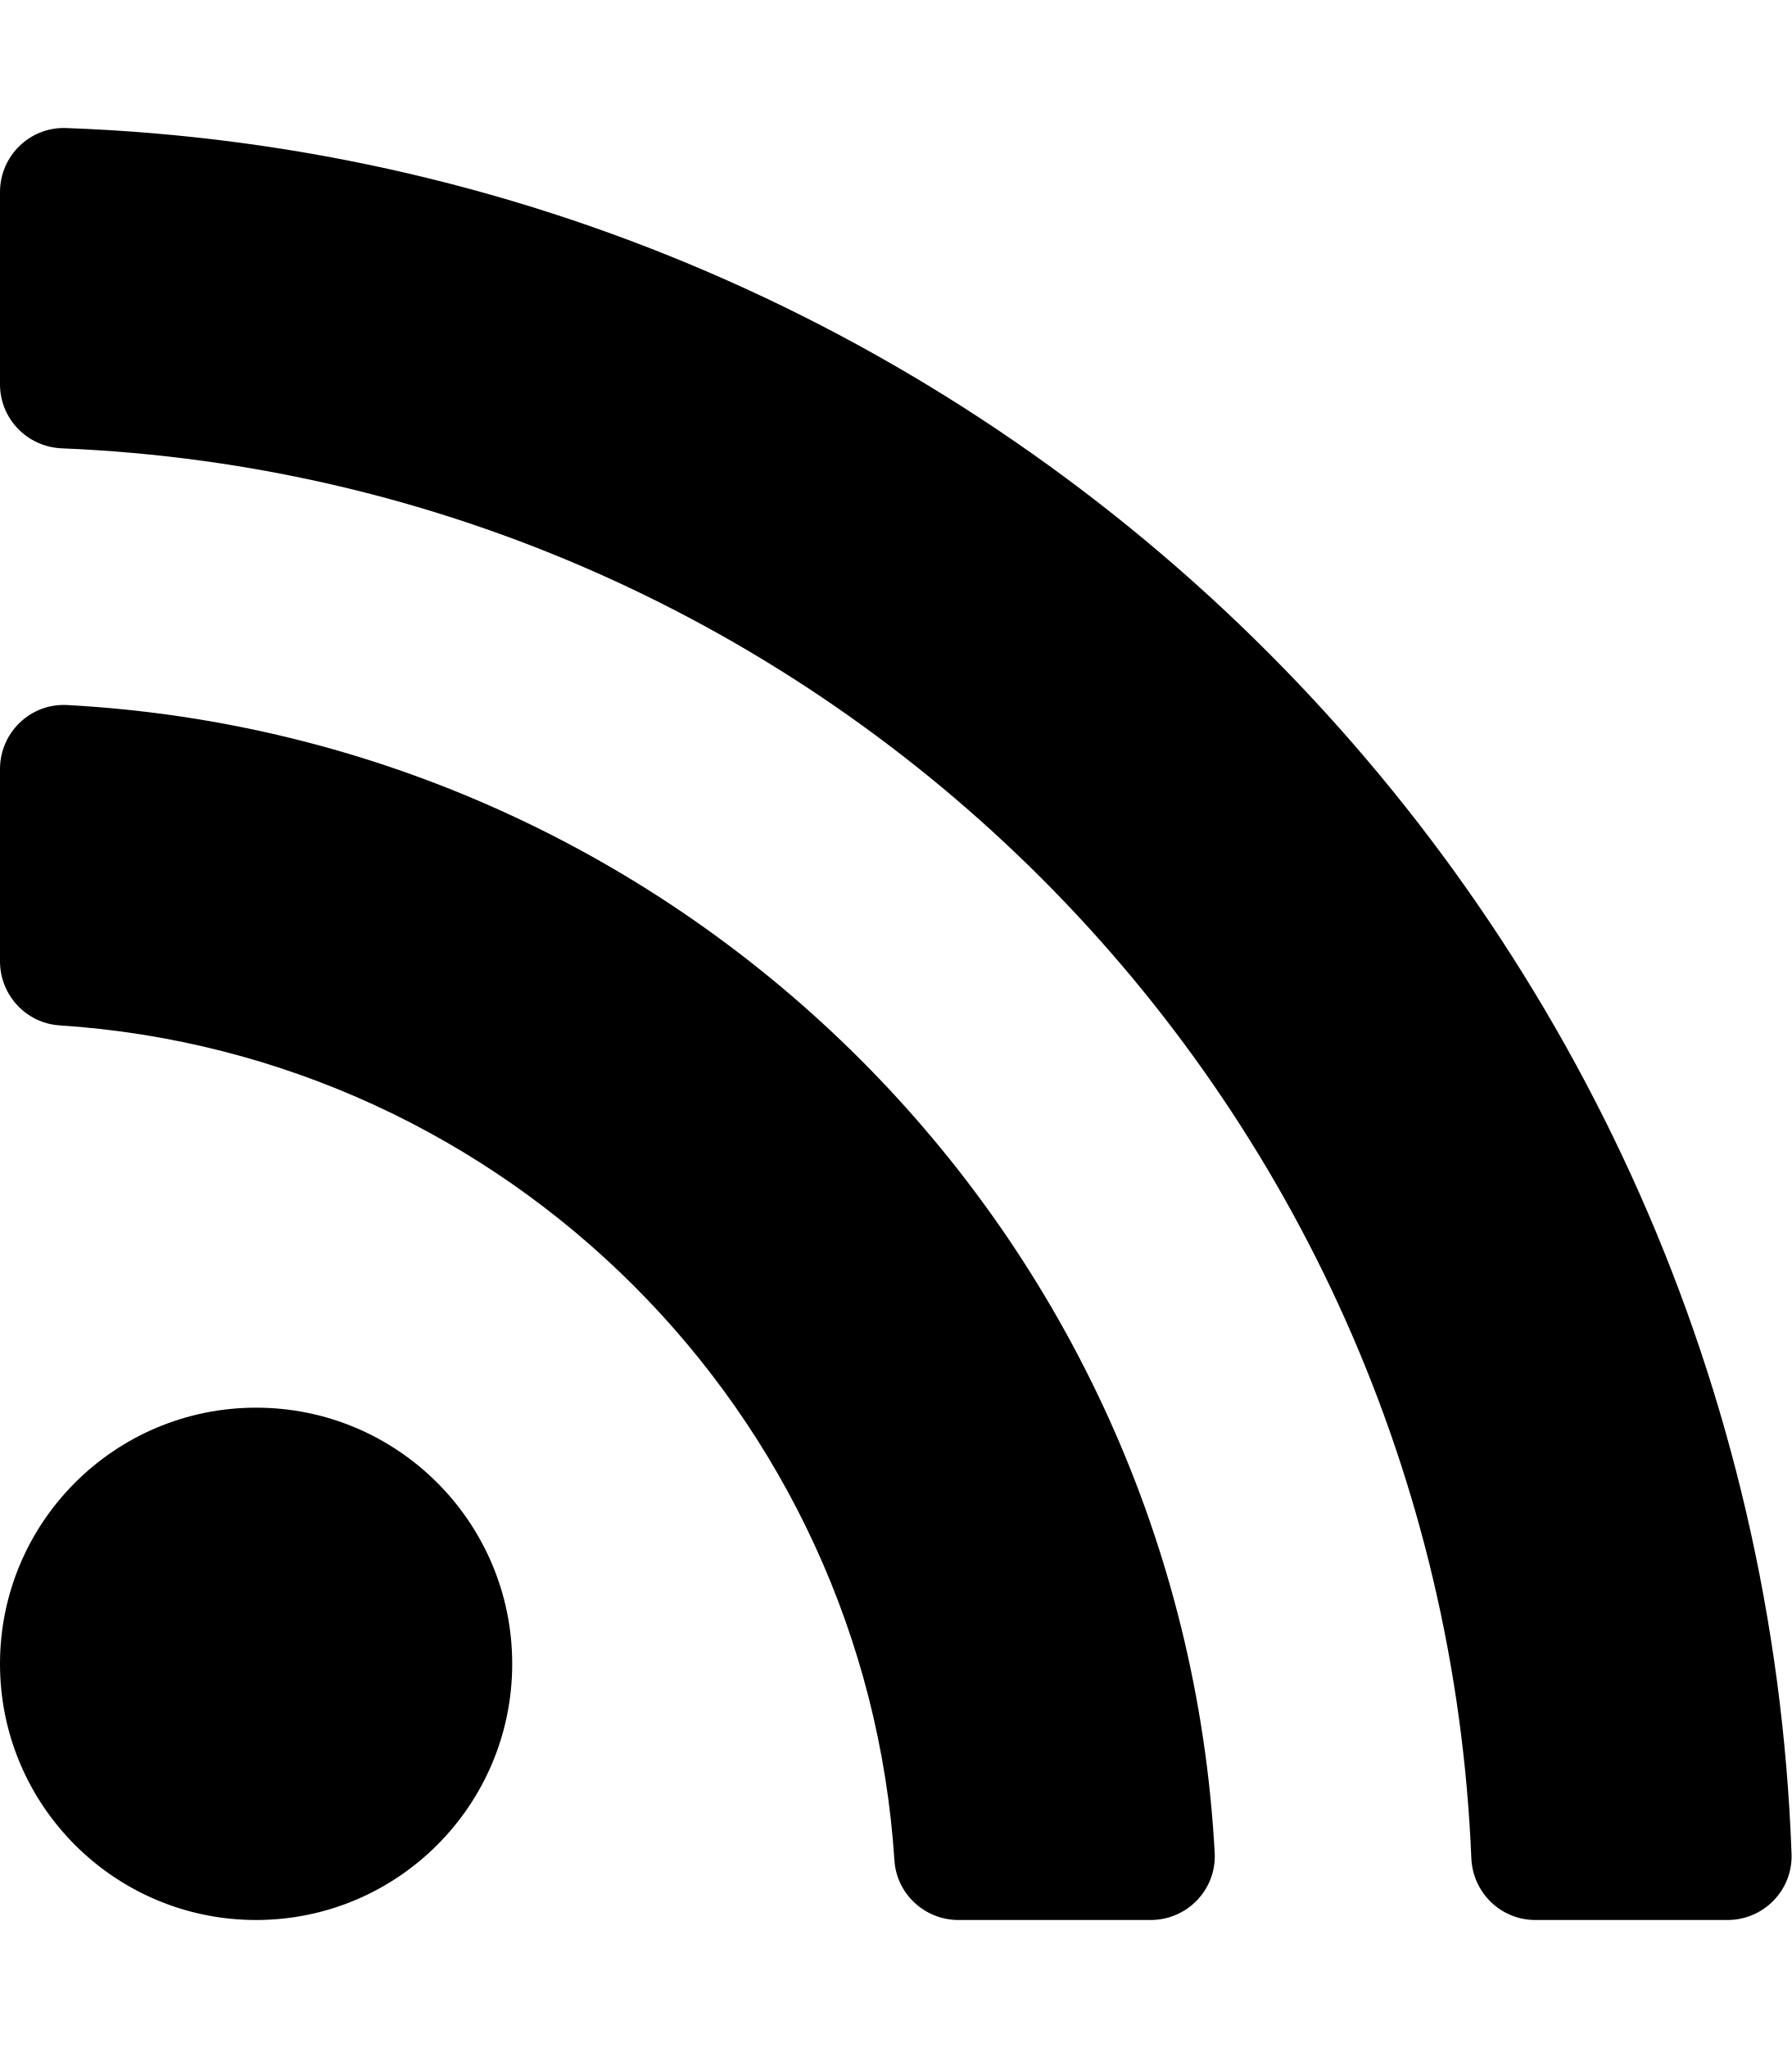
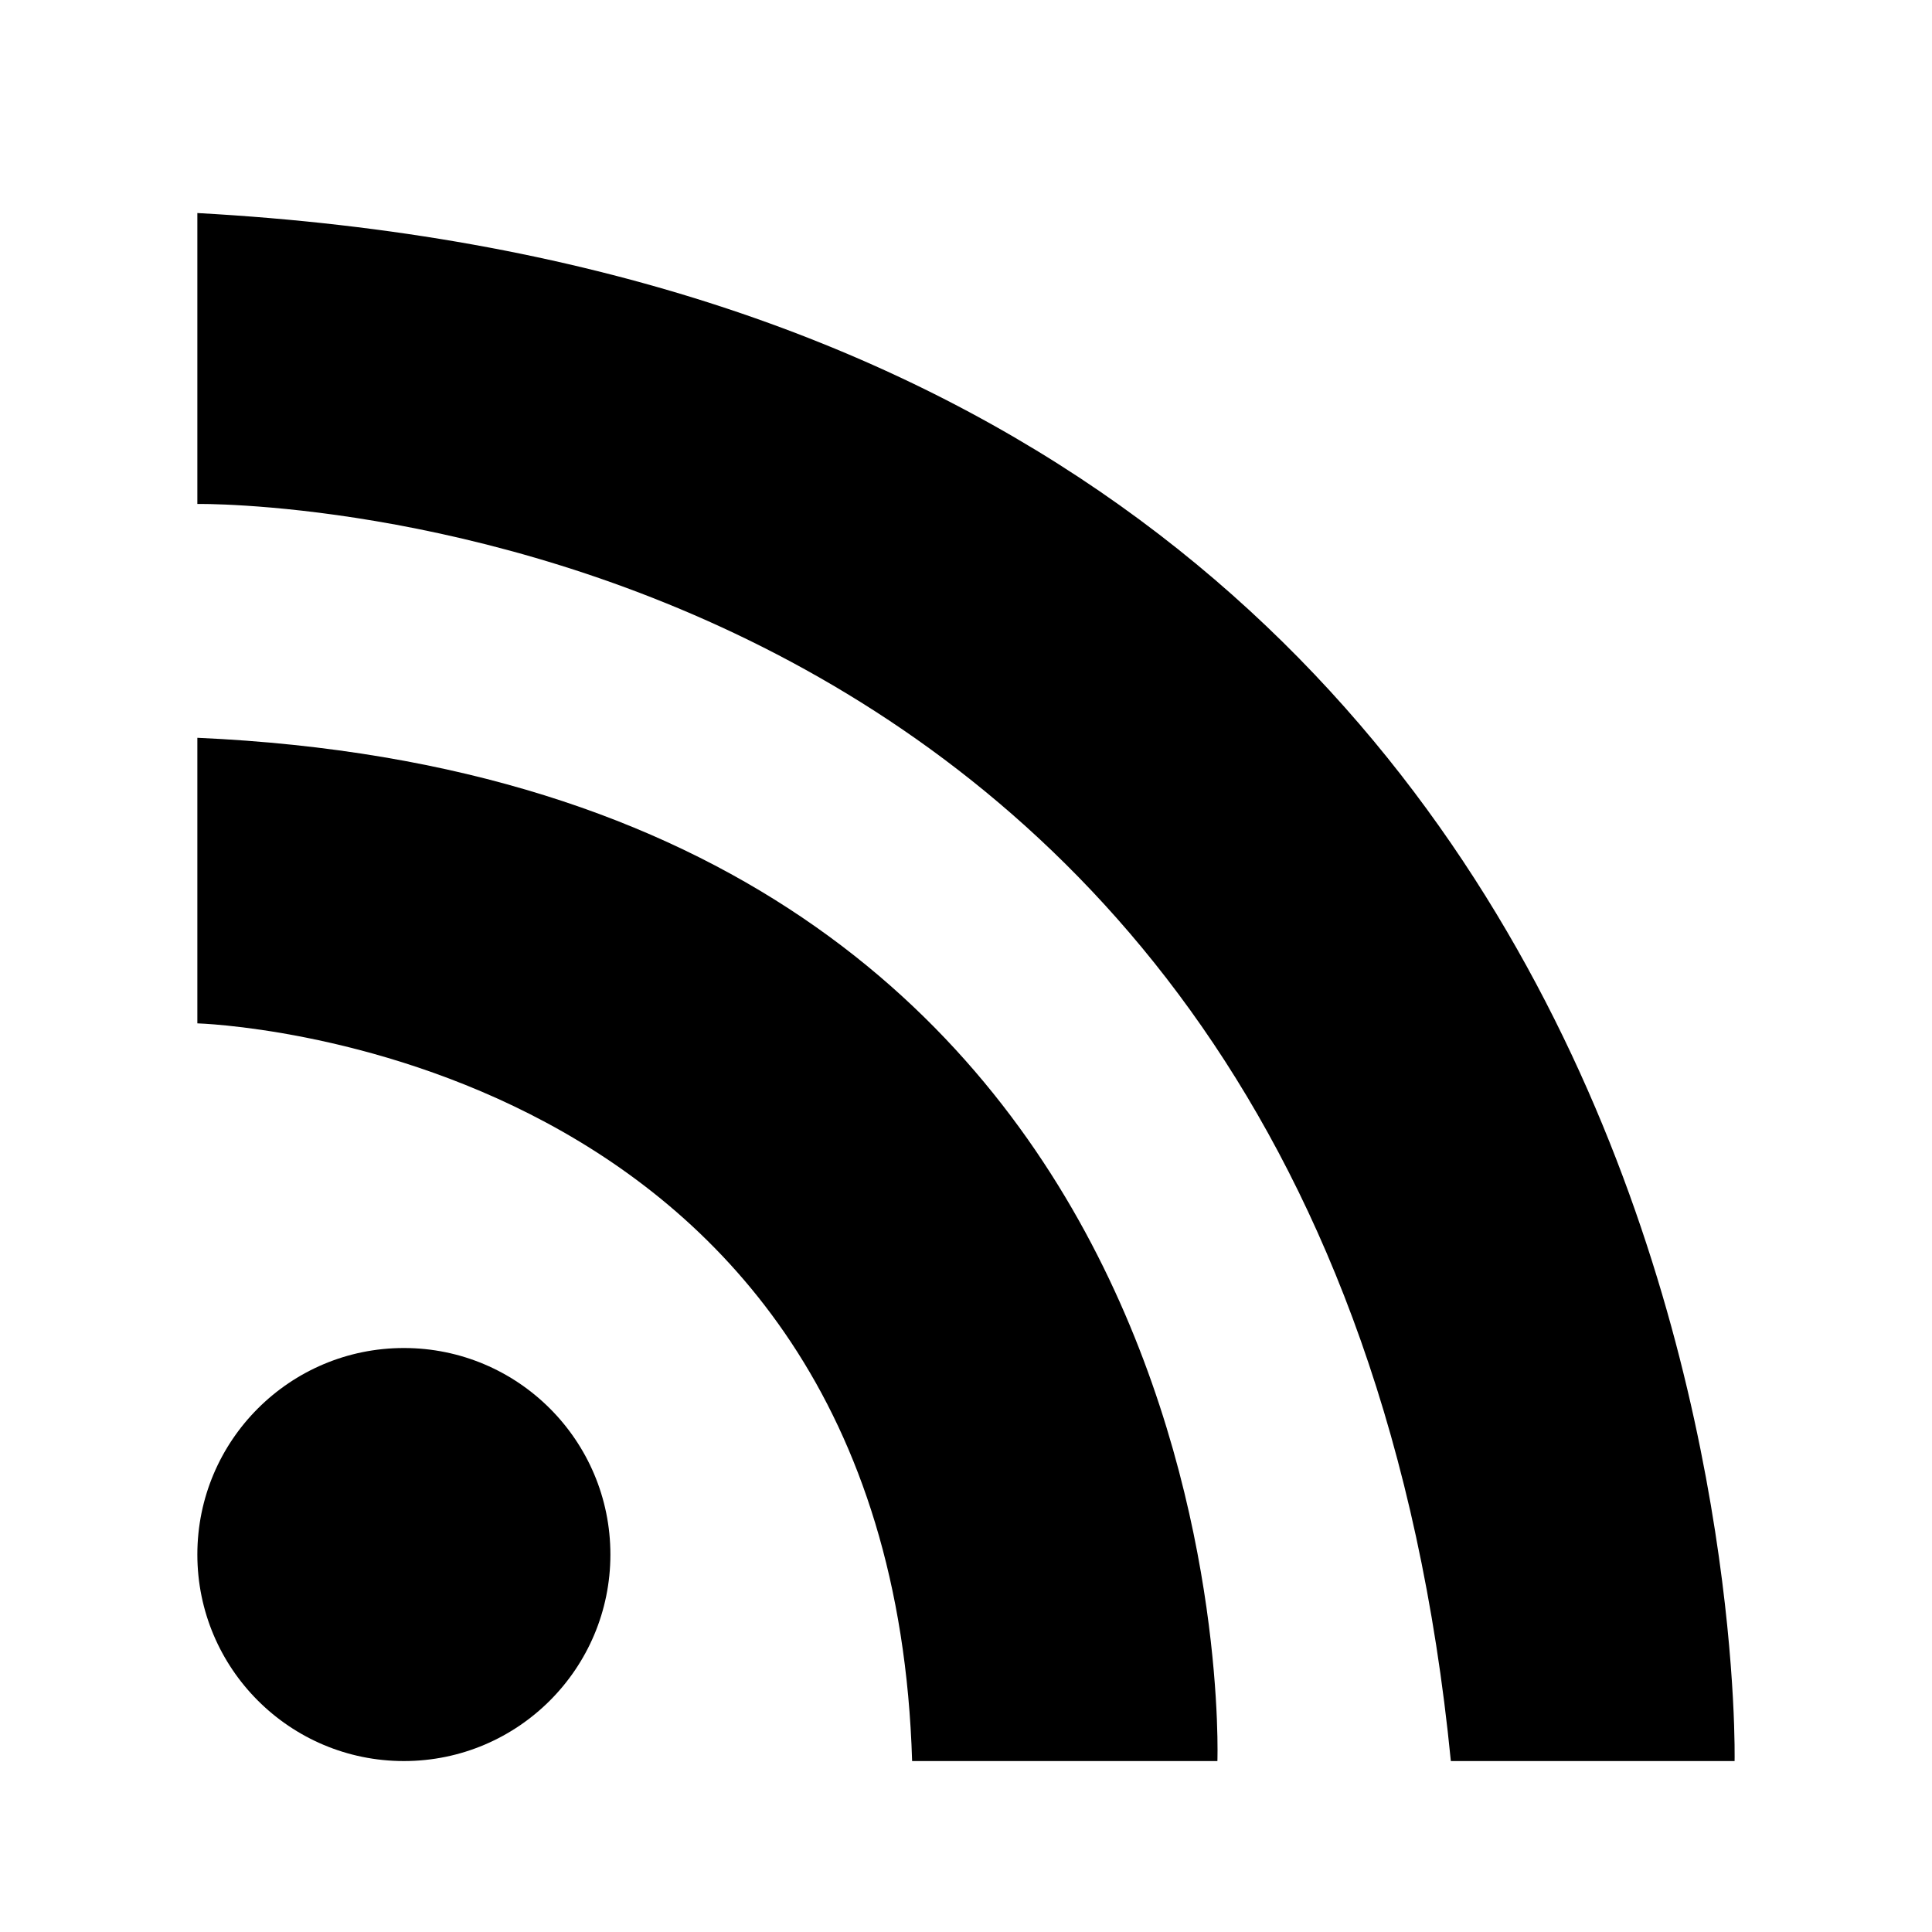
- <svg xmlns="http://www.w3.org/2000/svg" aria-hidden="true" data-prefix="fas" data-icon="rss" class="svg-inline--fa fa-rss fa-w-14" viewBox="0 0 448 512">
-   <path fill="currentColor" d="M128.081 415.959c0 35.369-28.672 64.041-64.041 64.041S0 451.328 0 415.959s28.672-64.041 64.041-64.041 64.04 28.673 64.04 64.041zm175.66 47.25c-8.354-154.6-132.185-278.587-286.95-286.95C7.656 175.765 0 183.105 0 192.253v48.069c0 8.415 6.49 15.472 14.887 16.018 111.832 7.284 201.473 96.702 208.772 208.772.547 8.397 7.604 14.887 16.018 14.887h48.069c9.149.001 16.489-7.655 15.995-16.79zm144.249.288C439.596 229.677 251.465 40.445 16.503 32.01 7.473 31.686 0 38.981 0 48.016v48.068c0 8.625 6.835 15.645 15.453 15.999 191.179 7.839 344.627 161.316 352.465 352.465.353 8.618 7.373 15.453 15.999 15.453h48.068c9.034-.001 16.329-7.474 16.005-16.504z" />
+ <svg xmlns="http://www.w3.org/2000/svg" height="100" width="100" viewBox="0 0 100 100">
+   <path d="M31.594 80.462c0 5.904-4.786 10.69-10.689 10.69-5.903 0-10.69-4.786-10.69-10.69 0-5.903 4.786-10.689 10.69-10.689 5.903.001 10.689 4.786 10.689 10.689" />
+   <path d="M10.215 38.188v14.781s35.88 1.002 36.996 38.184h15.801s1.859-50.529-52.797-52.965" />
+   <path d="M10.215 11.027v15.058s58.375-.929 64.881 65.068h14.686s1.673-75.664-79.567-80.126" />
</svg>
